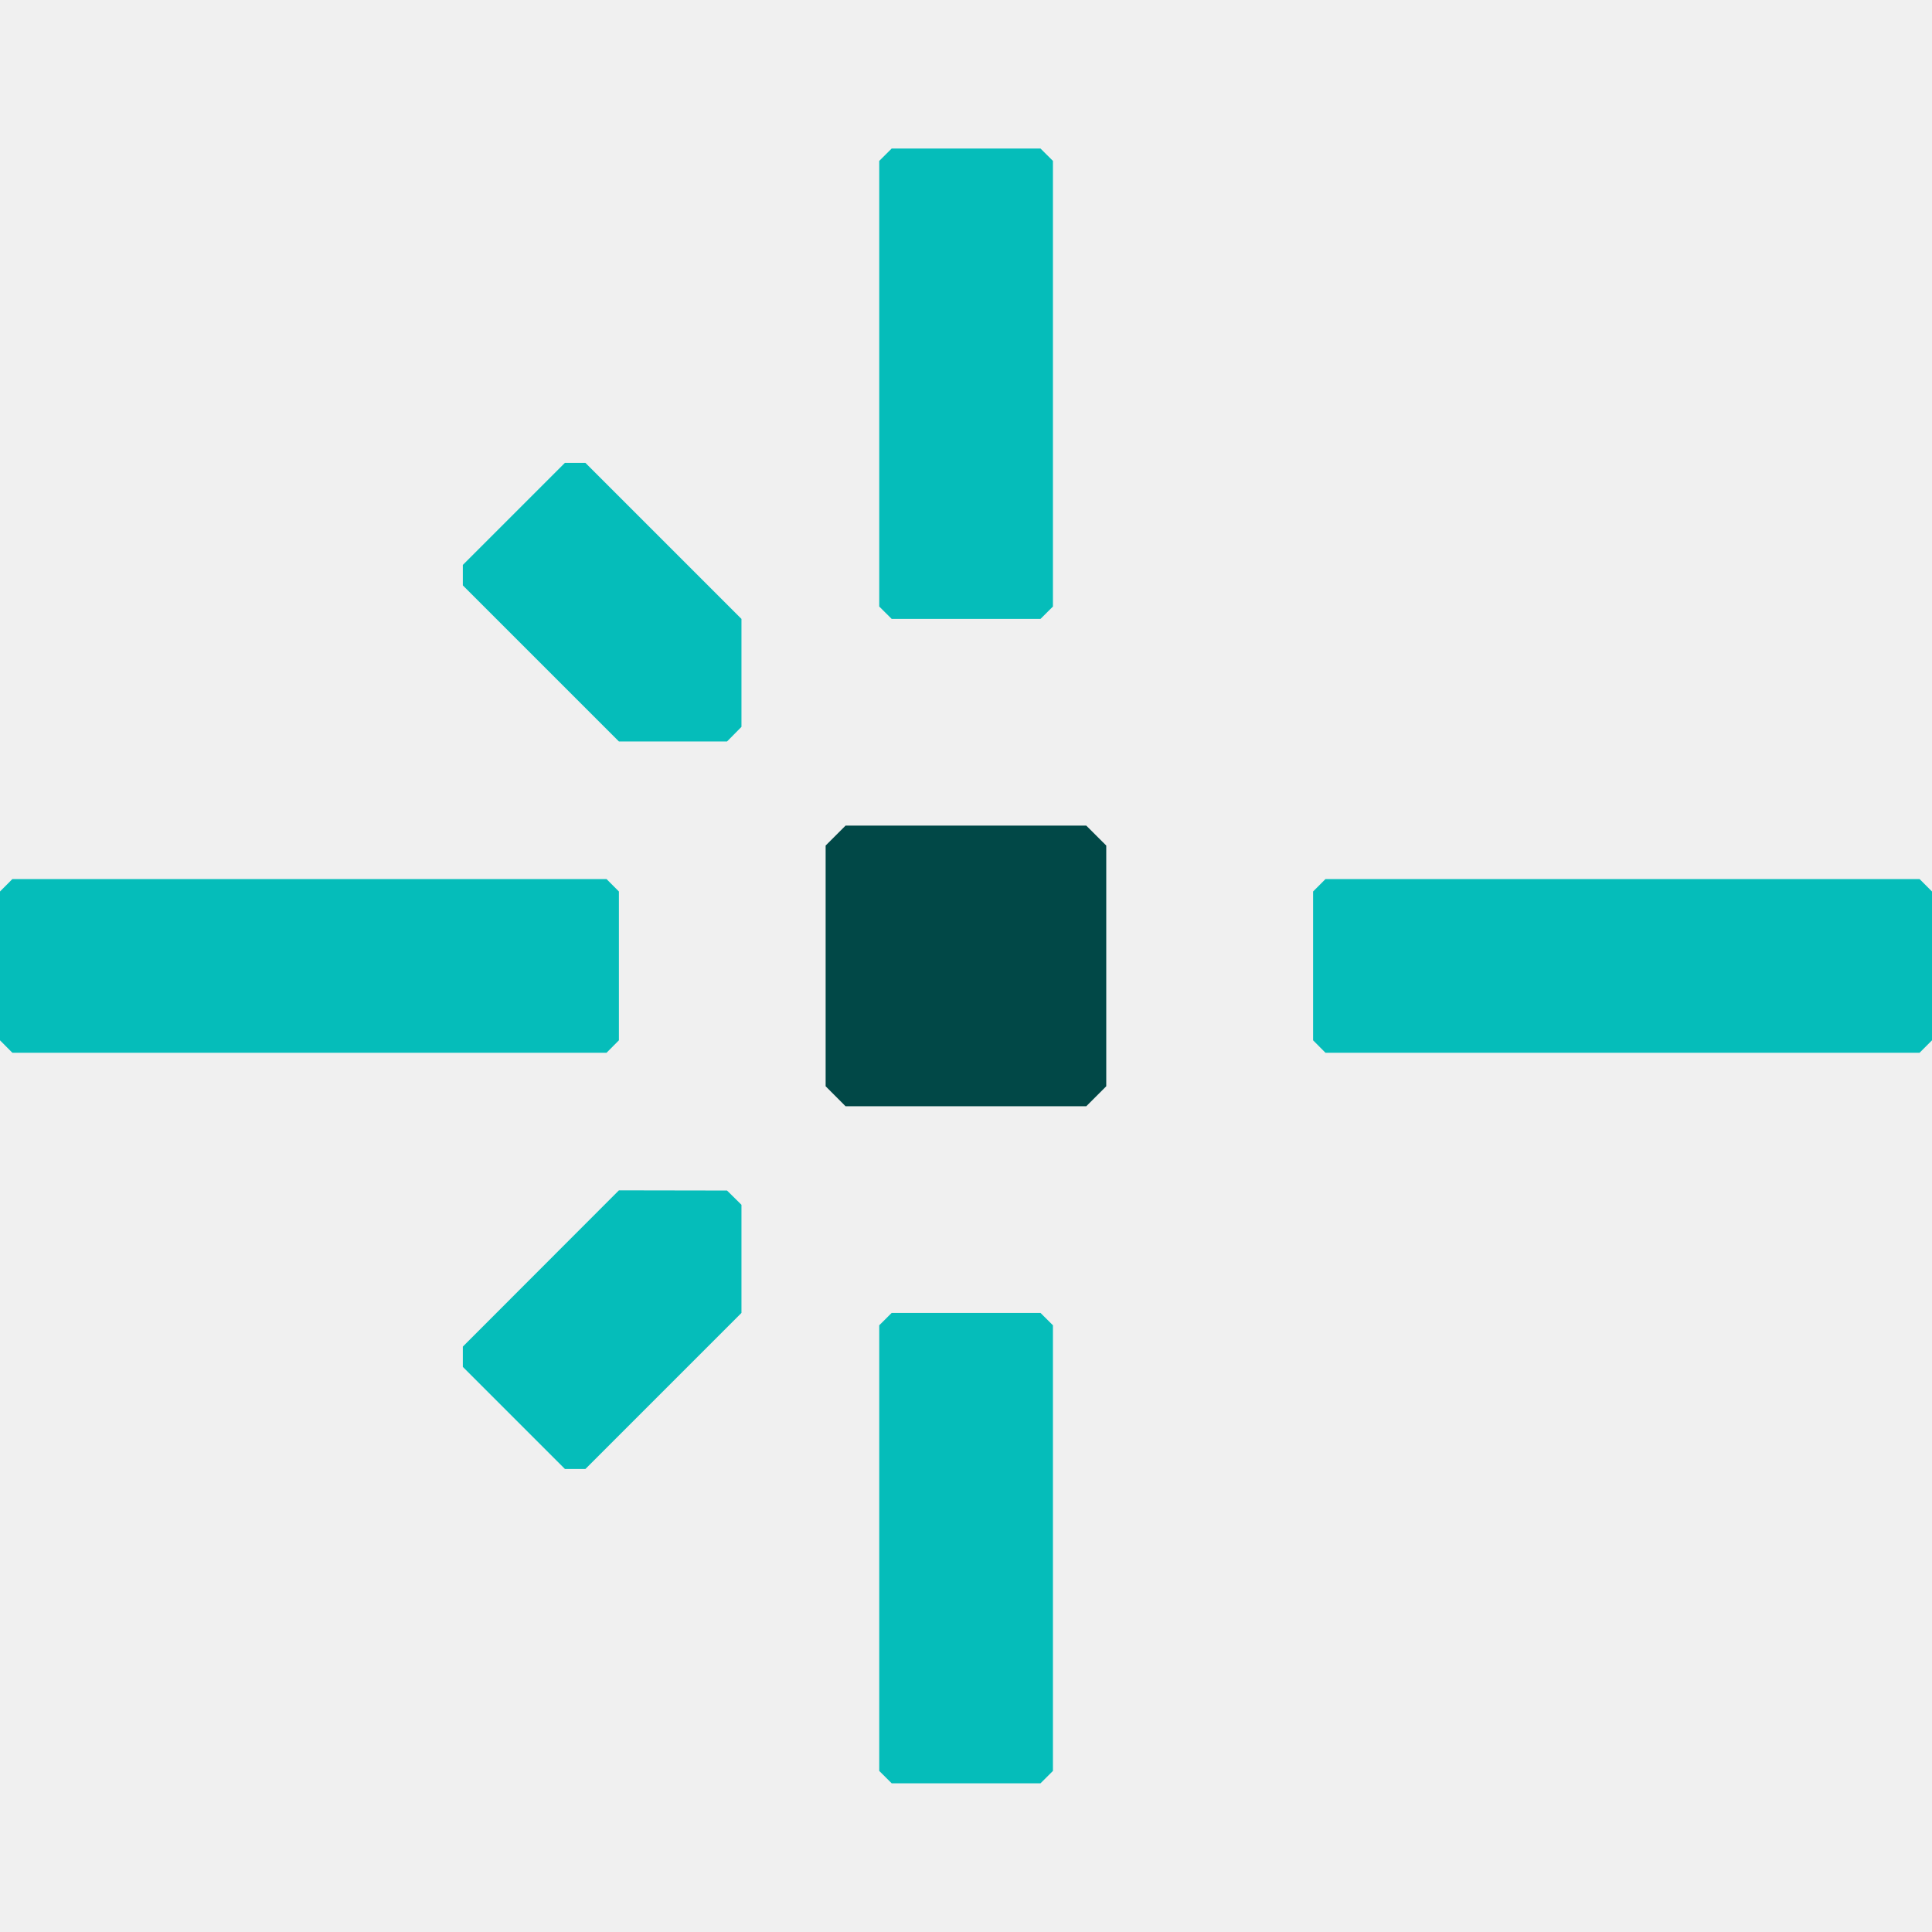
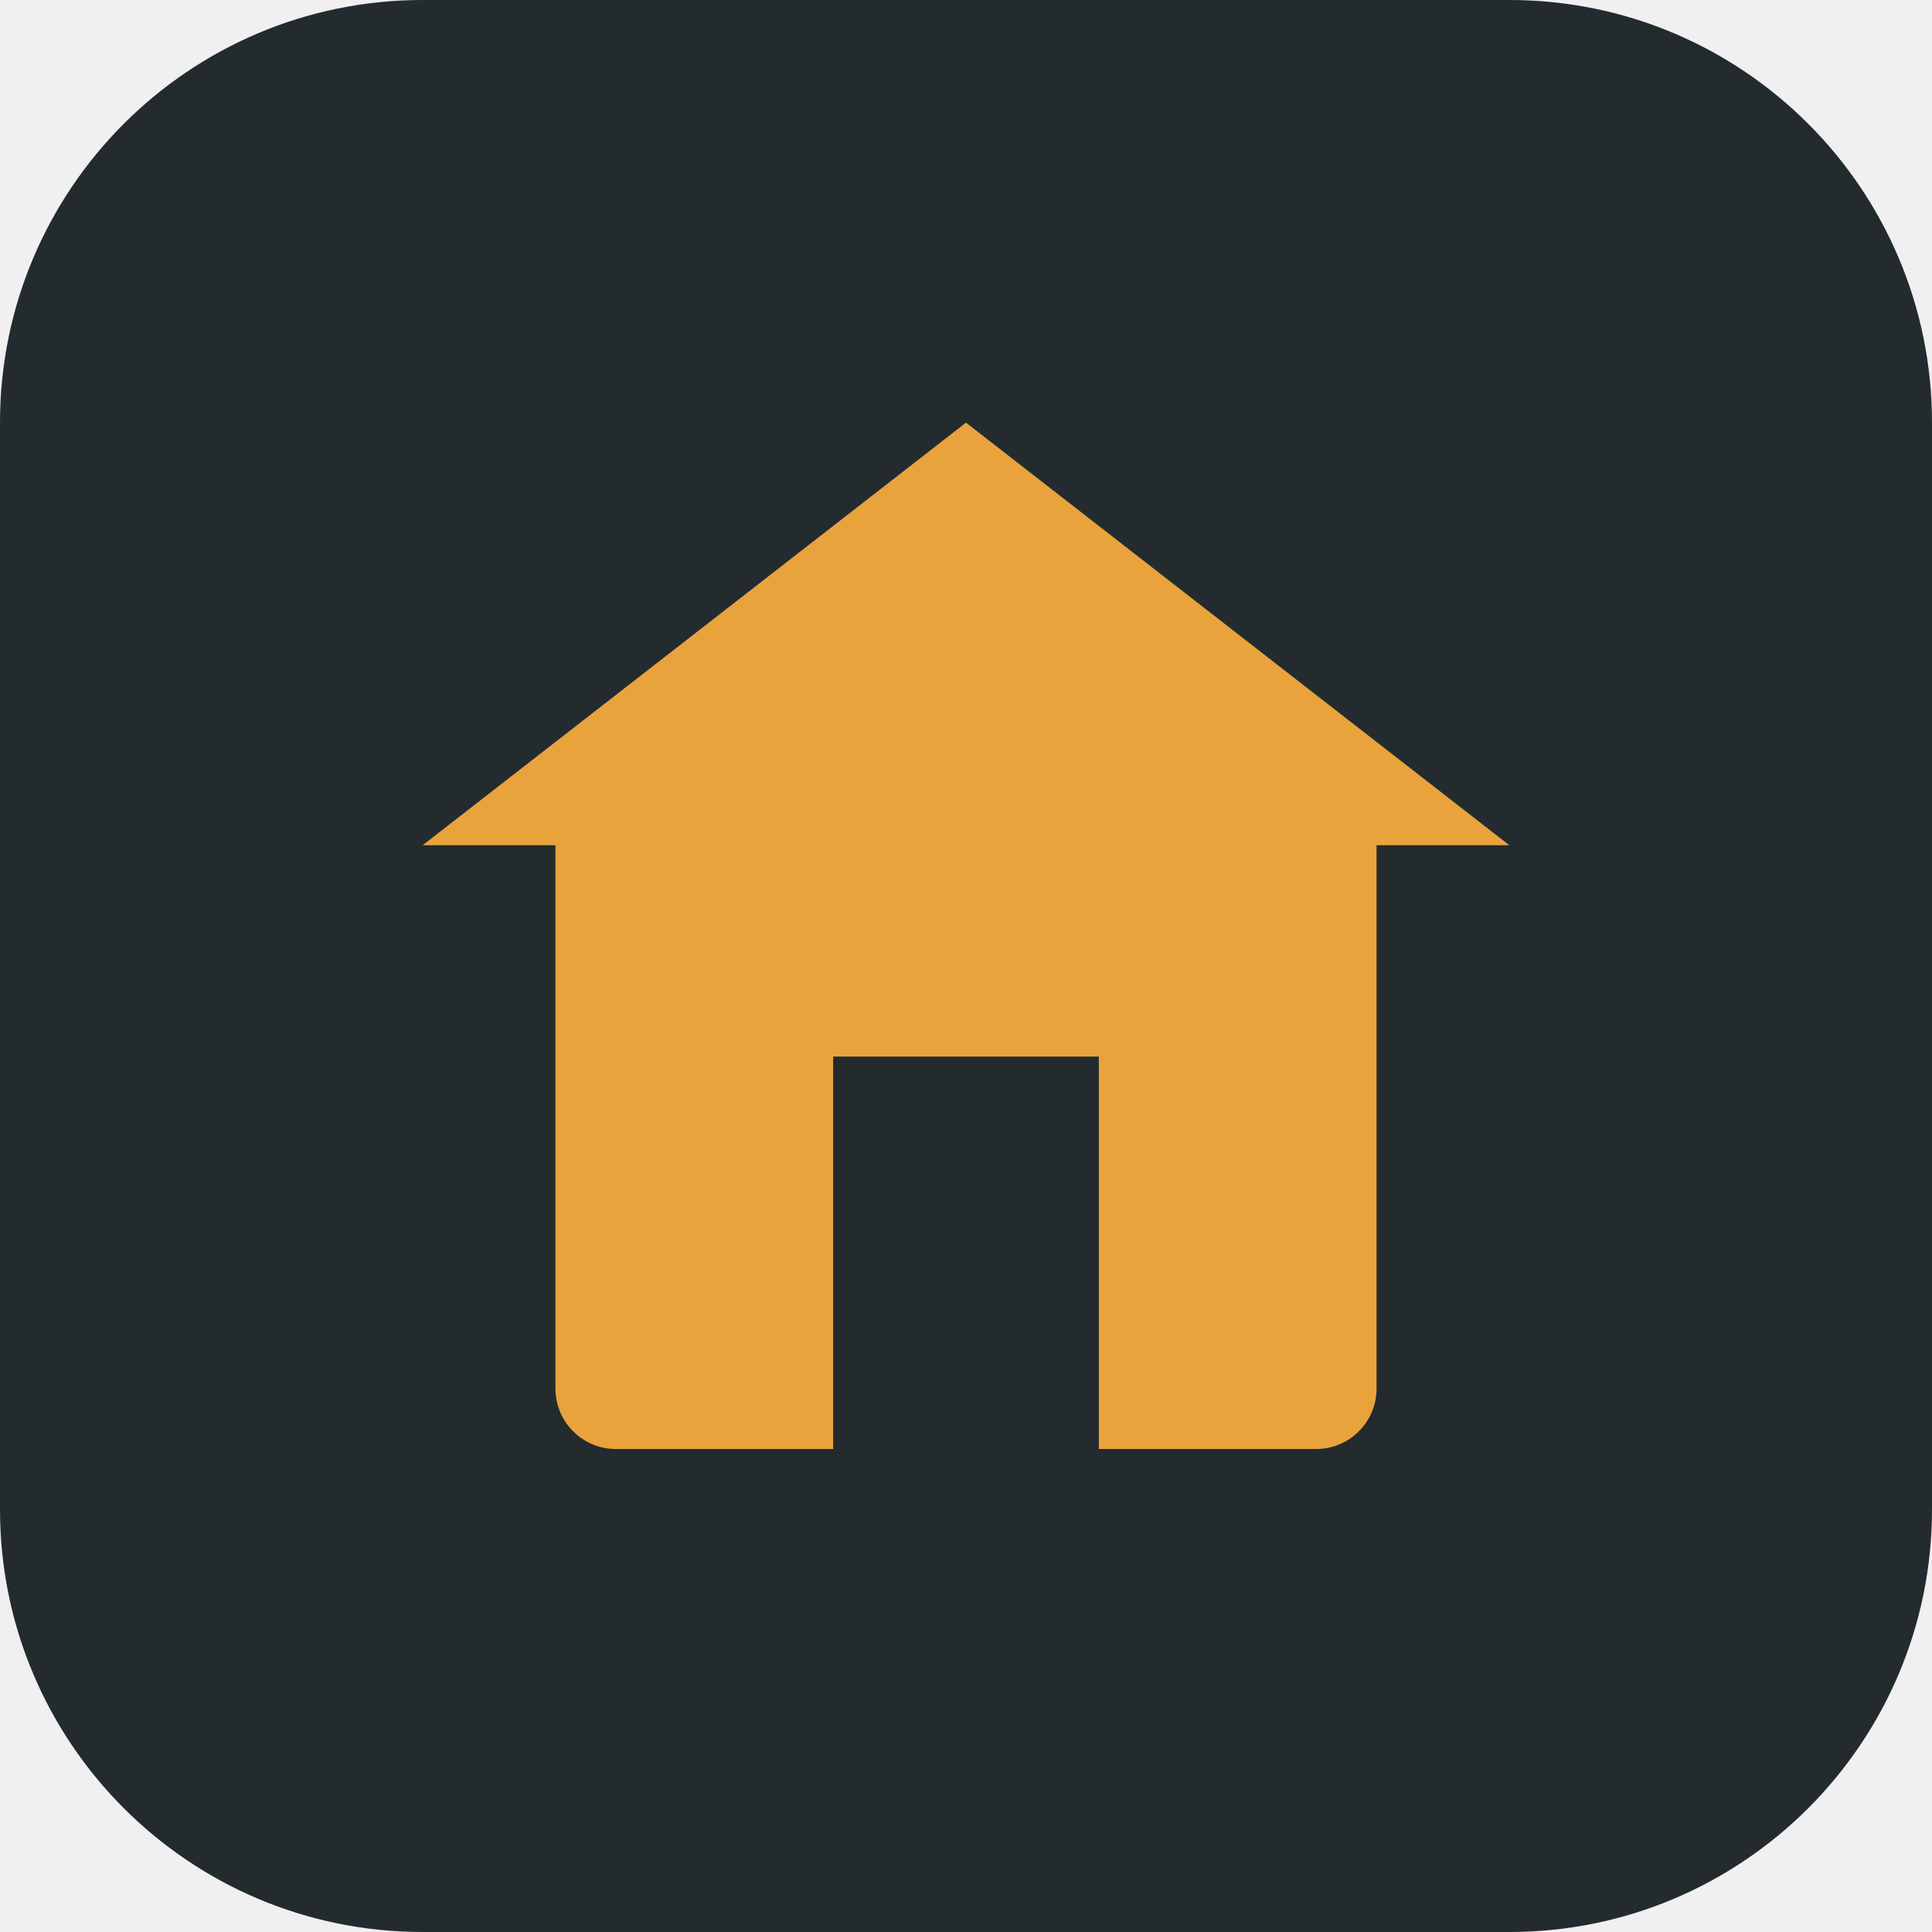
<svg xmlns="http://www.w3.org/2000/svg" width="32" height="32" viewBox="0 0 32 32" fill="none">
-   <style>
-     .favicon-center-dot {
-       fill: #014847;
-     }
- 
-     .favicon-lines {
-       fill: #05BDBA;
-     }
- 
-     @media (prefers-color-scheme: dark) {
-       .favicon-center-dot {
-         fill: #fff;
-       }
- 
-       .favicon-lines {
-         fill: #05BDBA;
-       }
-     }
-   </style>
-   <path class="favicon-center-dot" stroke="none" d="M17.992 18.323H14.005L13.675 17.992V14.005L14.005 13.675H17.992L18.323 14.005V17.992L17.992 18.323Z" />
-   <g class="favicon-lines" stroke="none">
-     <path d="M9.696 24.331H9.357L7.666 22.64V22.304L10.251 19.716L12.042 19.719L12.281 19.955V21.746L9.696 24.331Z" />
-     <path d="M7.666 9.696V9.357L9.357 7.666H9.696L12.281 10.251V12.039L12.042 12.281H10.251L7.666 9.696Z" />
-     <path d="M10.046 17.437H0.205L0 17.231V14.766L0.205 14.56H10.046L10.251 14.766V17.231L10.046 17.437Z" />
-     <path d="M31.794 17.437H21.954L21.749 17.231V14.766L21.954 14.56H31.794L32 14.766V17.231L31.794 17.437Z" />
-     <path d="M14.563 10.046V2.665L14.769 2.46H17.234L17.44 2.665V10.046L17.234 10.251H14.769L14.563 10.046Z" />
-     <path d="M14.563 29.332V21.951L14.769 21.746H17.234L17.44 21.951V29.332L17.234 29.537H14.769L14.563 29.332Z" />
-   </g>
+   <rect width="32" height="32" rx="7" fill="#232B2E" />
+   <path d="M16 7l9 7h-2.2v9a1 1 0 0 1-1 1h-3.6v-6.5h-4.4V24H10.2a1 1 0 0 1-1-1v-9H7l9-7z" fill="#E8A33D" />
</svg>
